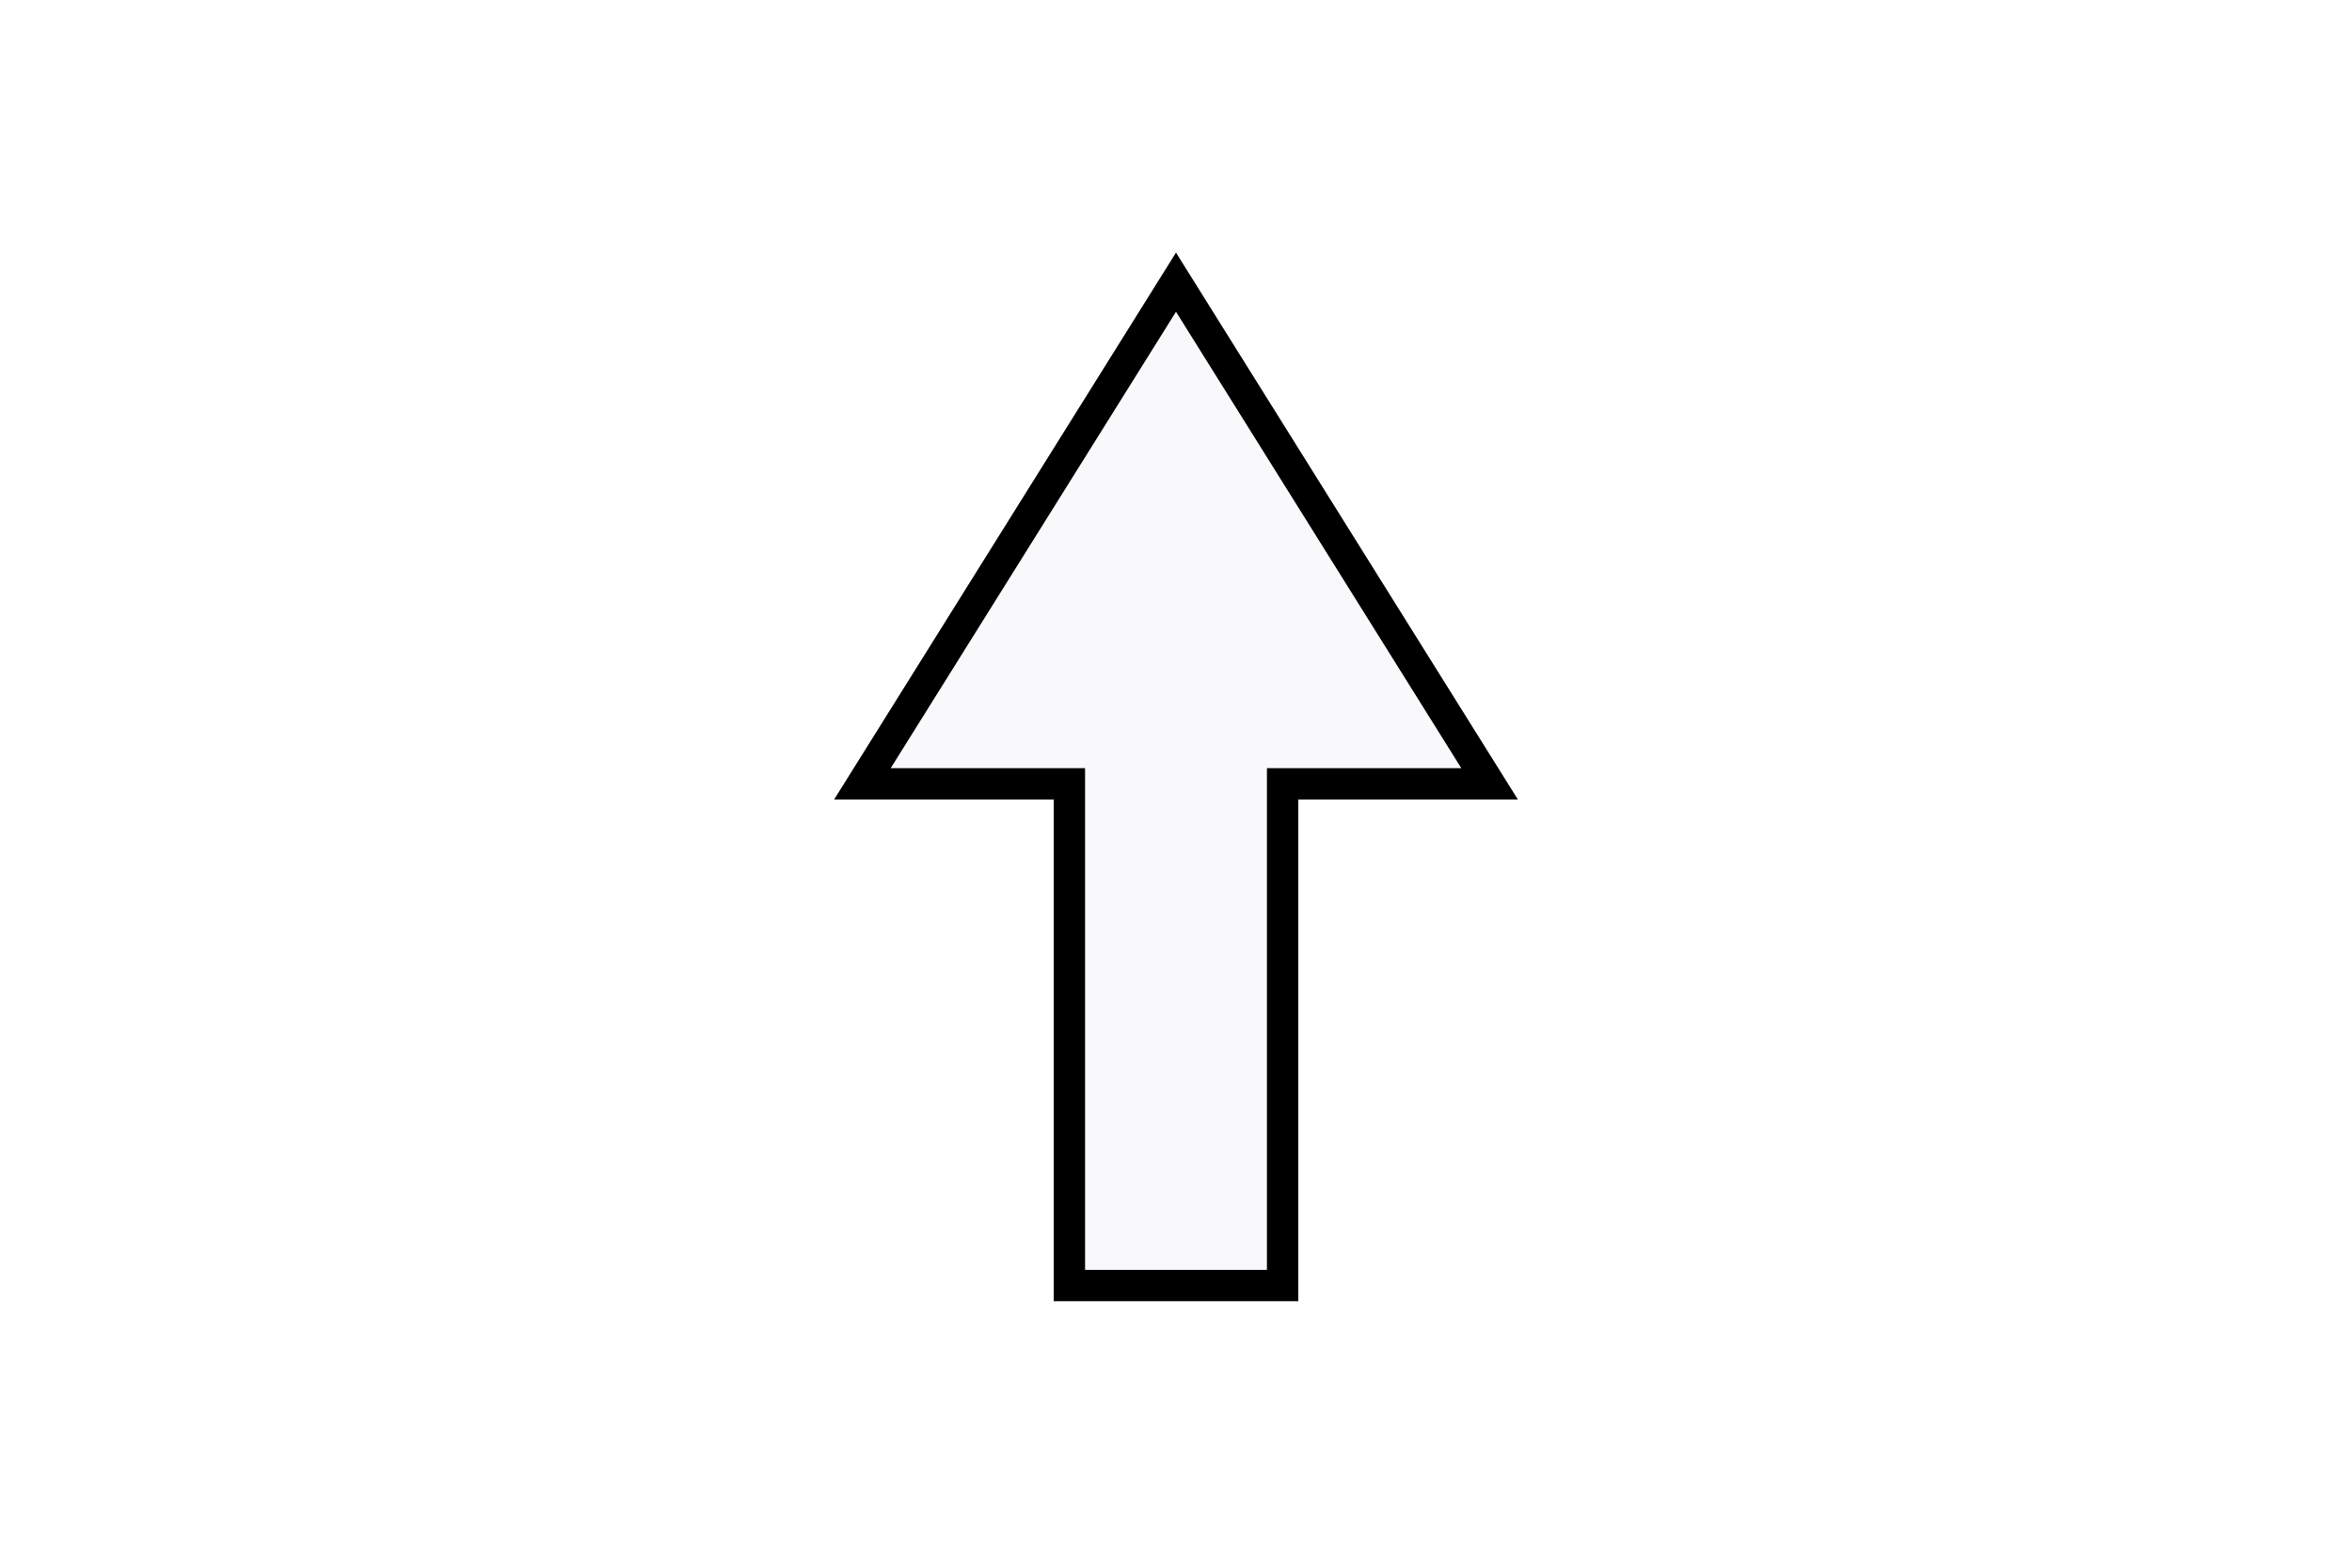
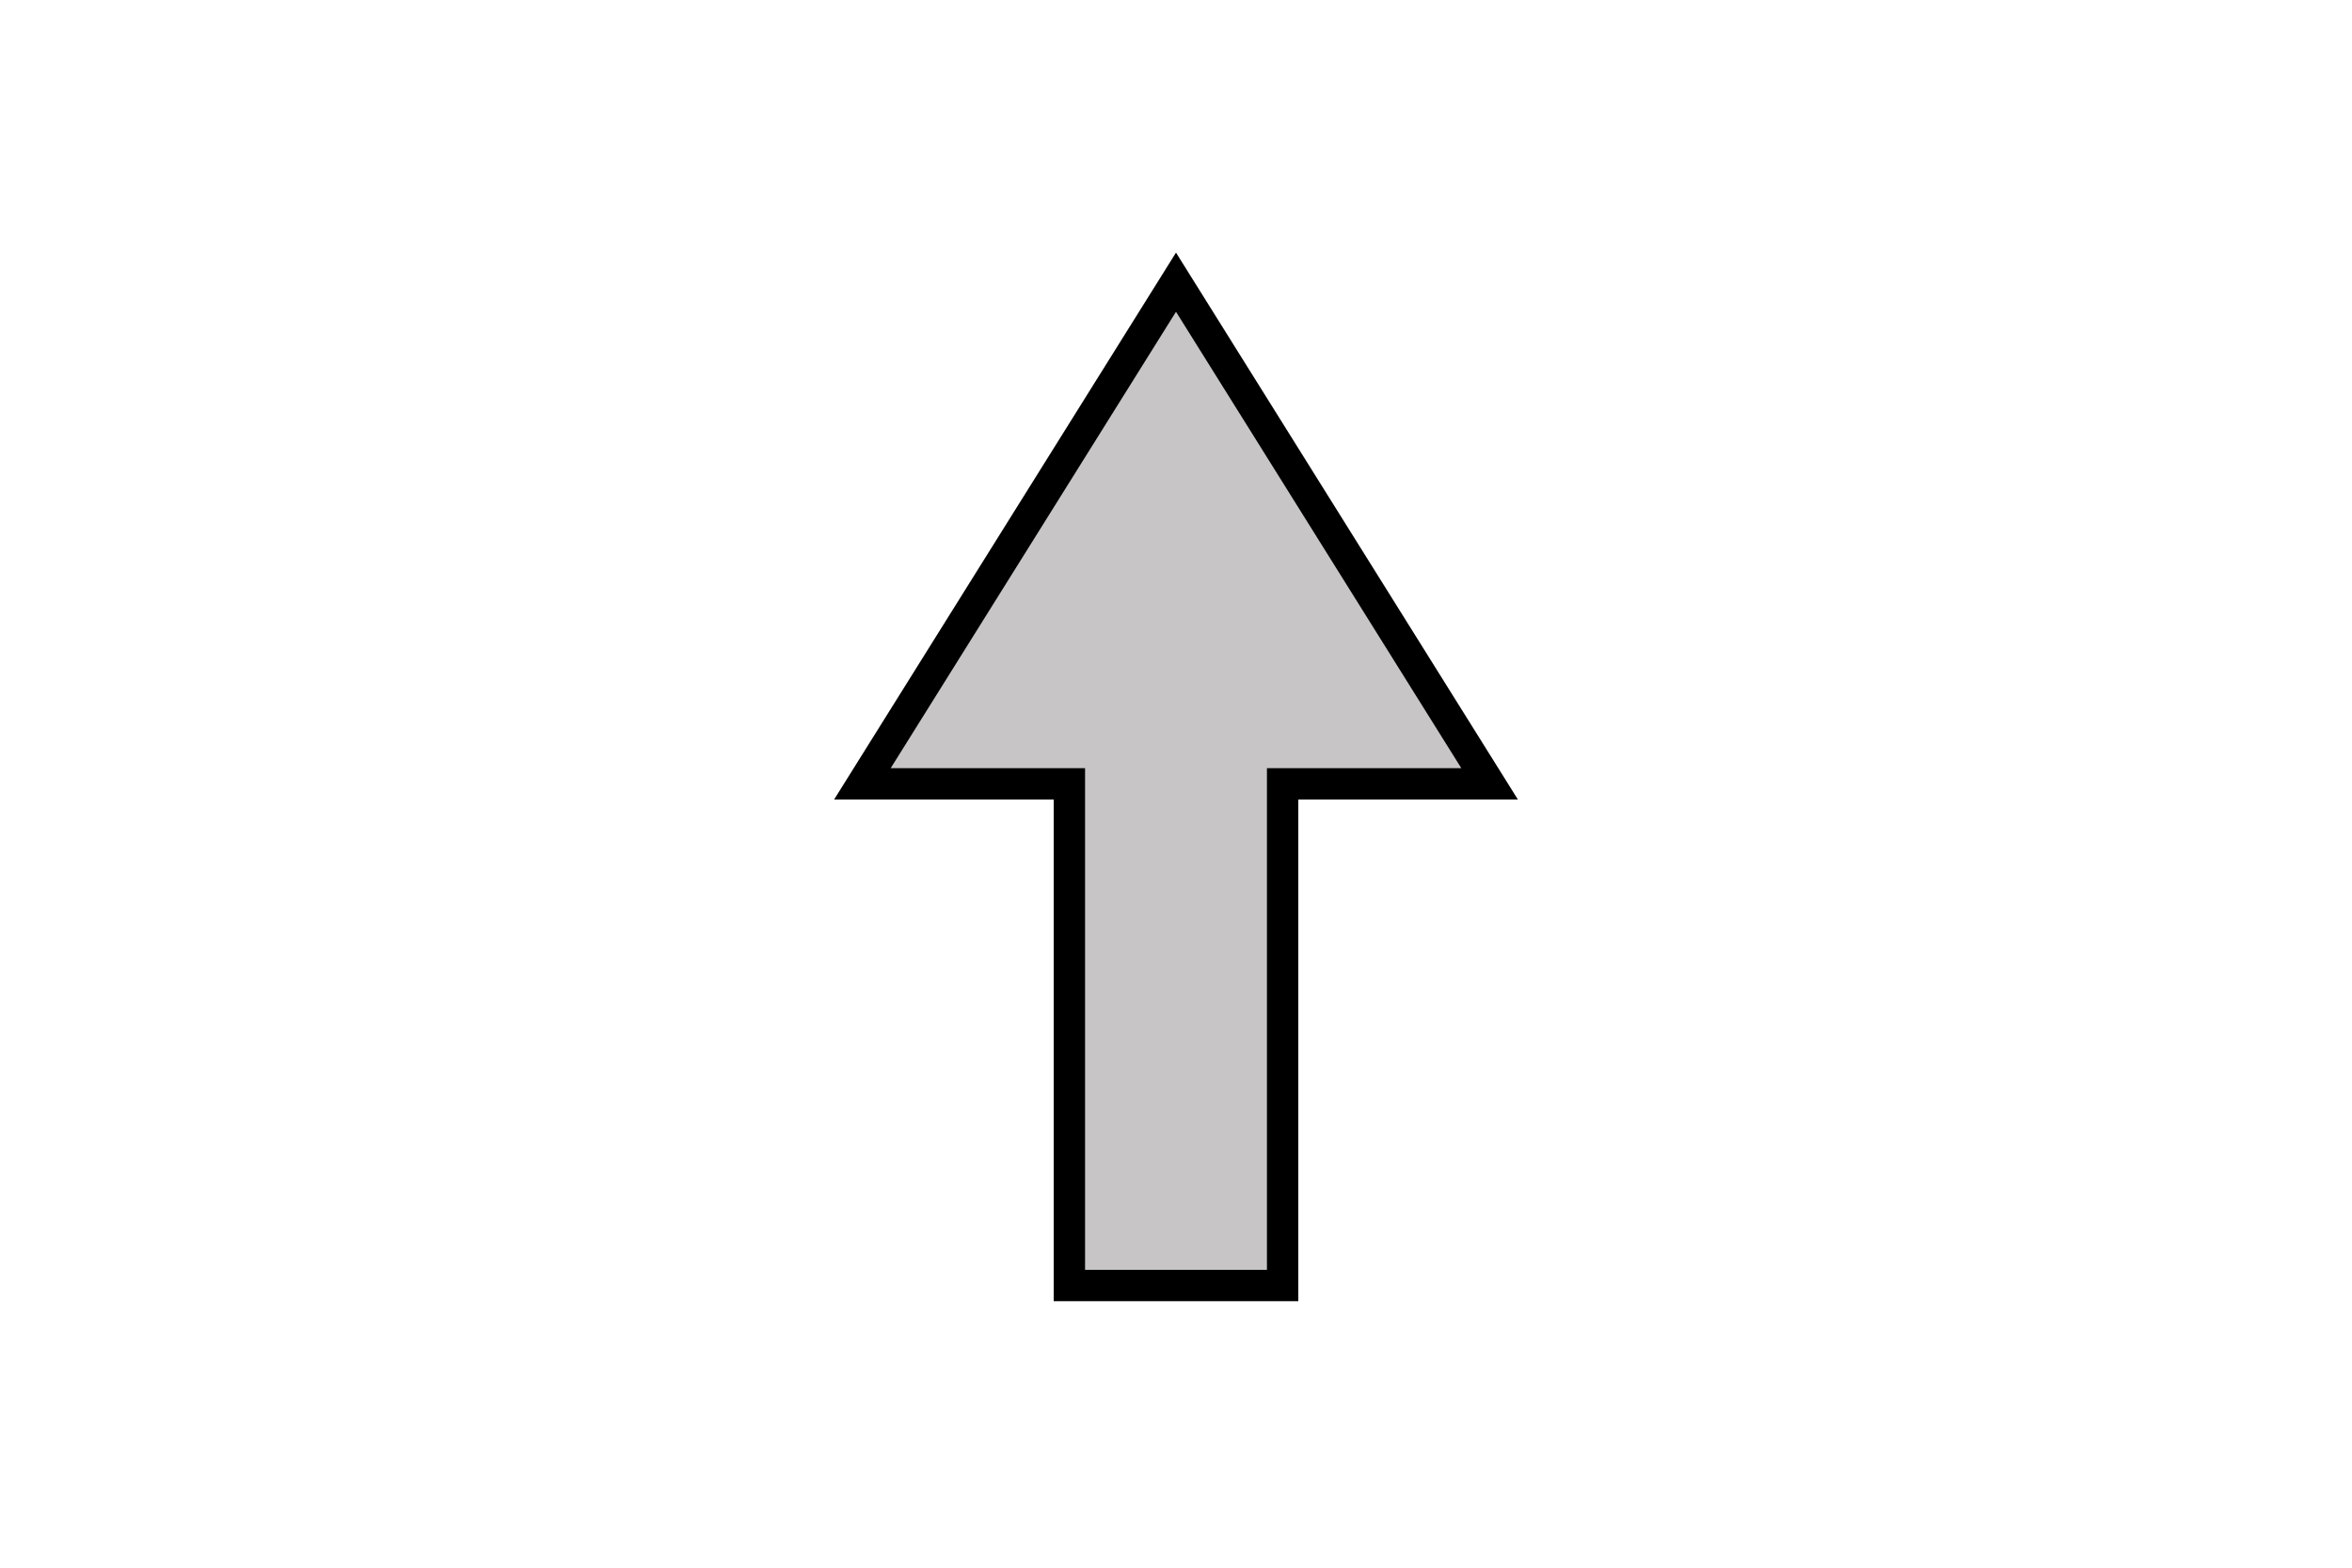
<svg xmlns="http://www.w3.org/2000/svg" width="30" height="20" id="windarrow_00" class="WindArrow" overflow="visible">
-   <g transform="translate(15, 10)" fill="#F9F8FA">
+   <g transform="translate(15, 10)" fill="#C7C5C5">
    <path d="M0 -8 -5 0 -1.7 0 -1.7 8 1.7 8 1.7 0 5 0Z" stroke="black" stroke-width="0.5" transform="scale(0.8)" />
  </g>
</svg>
